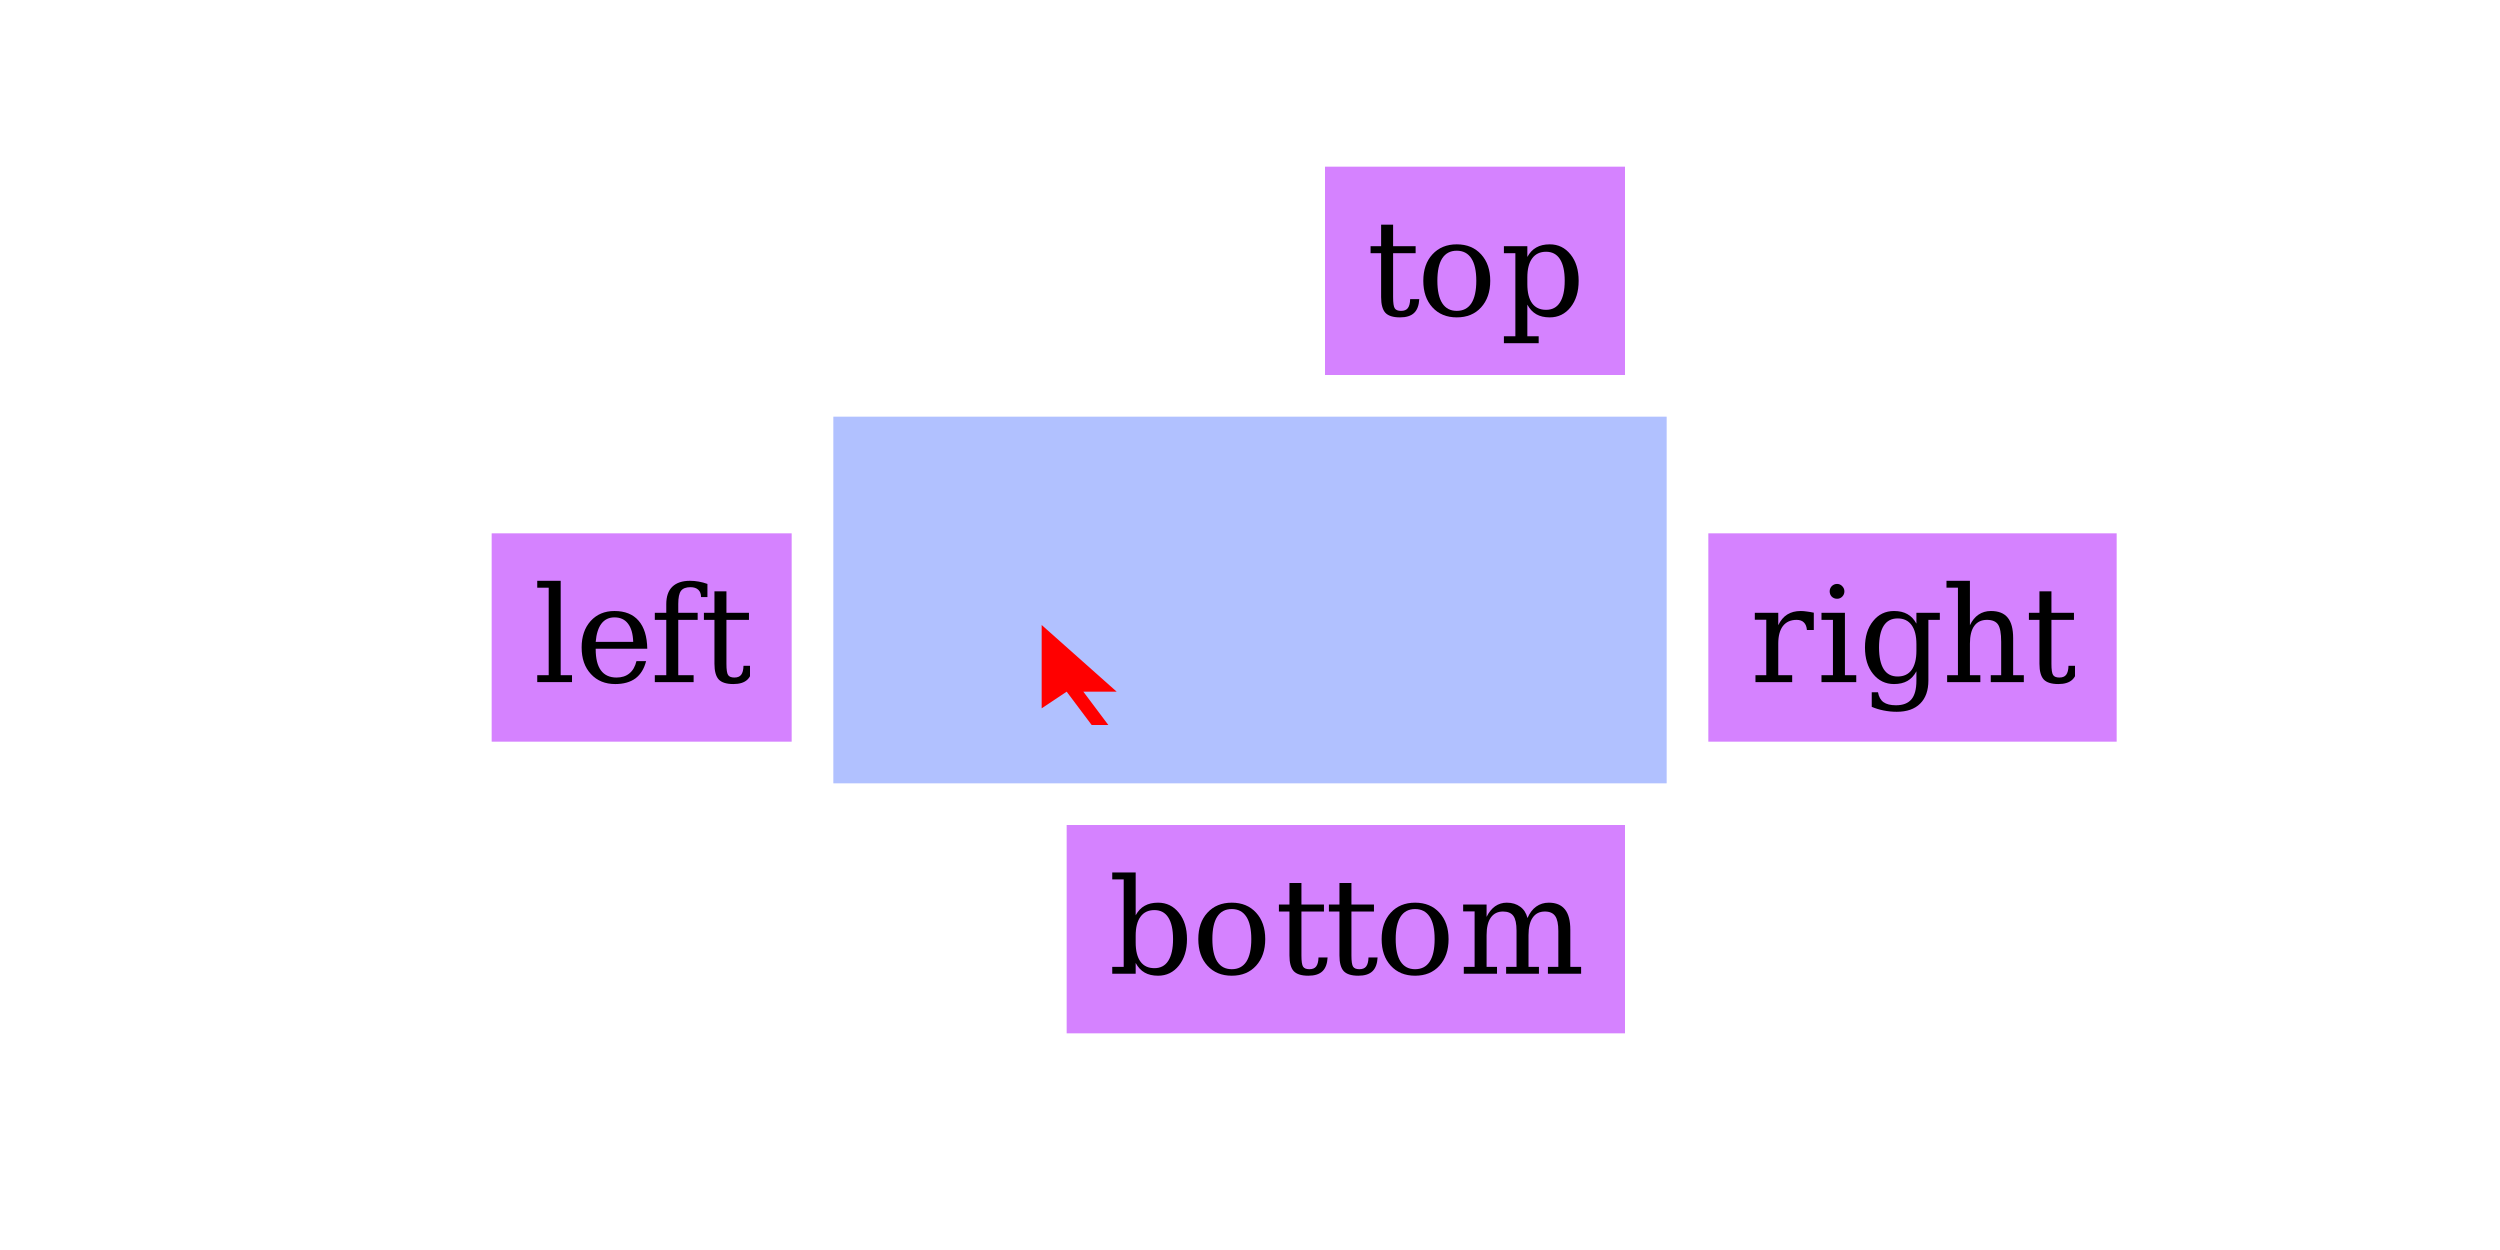
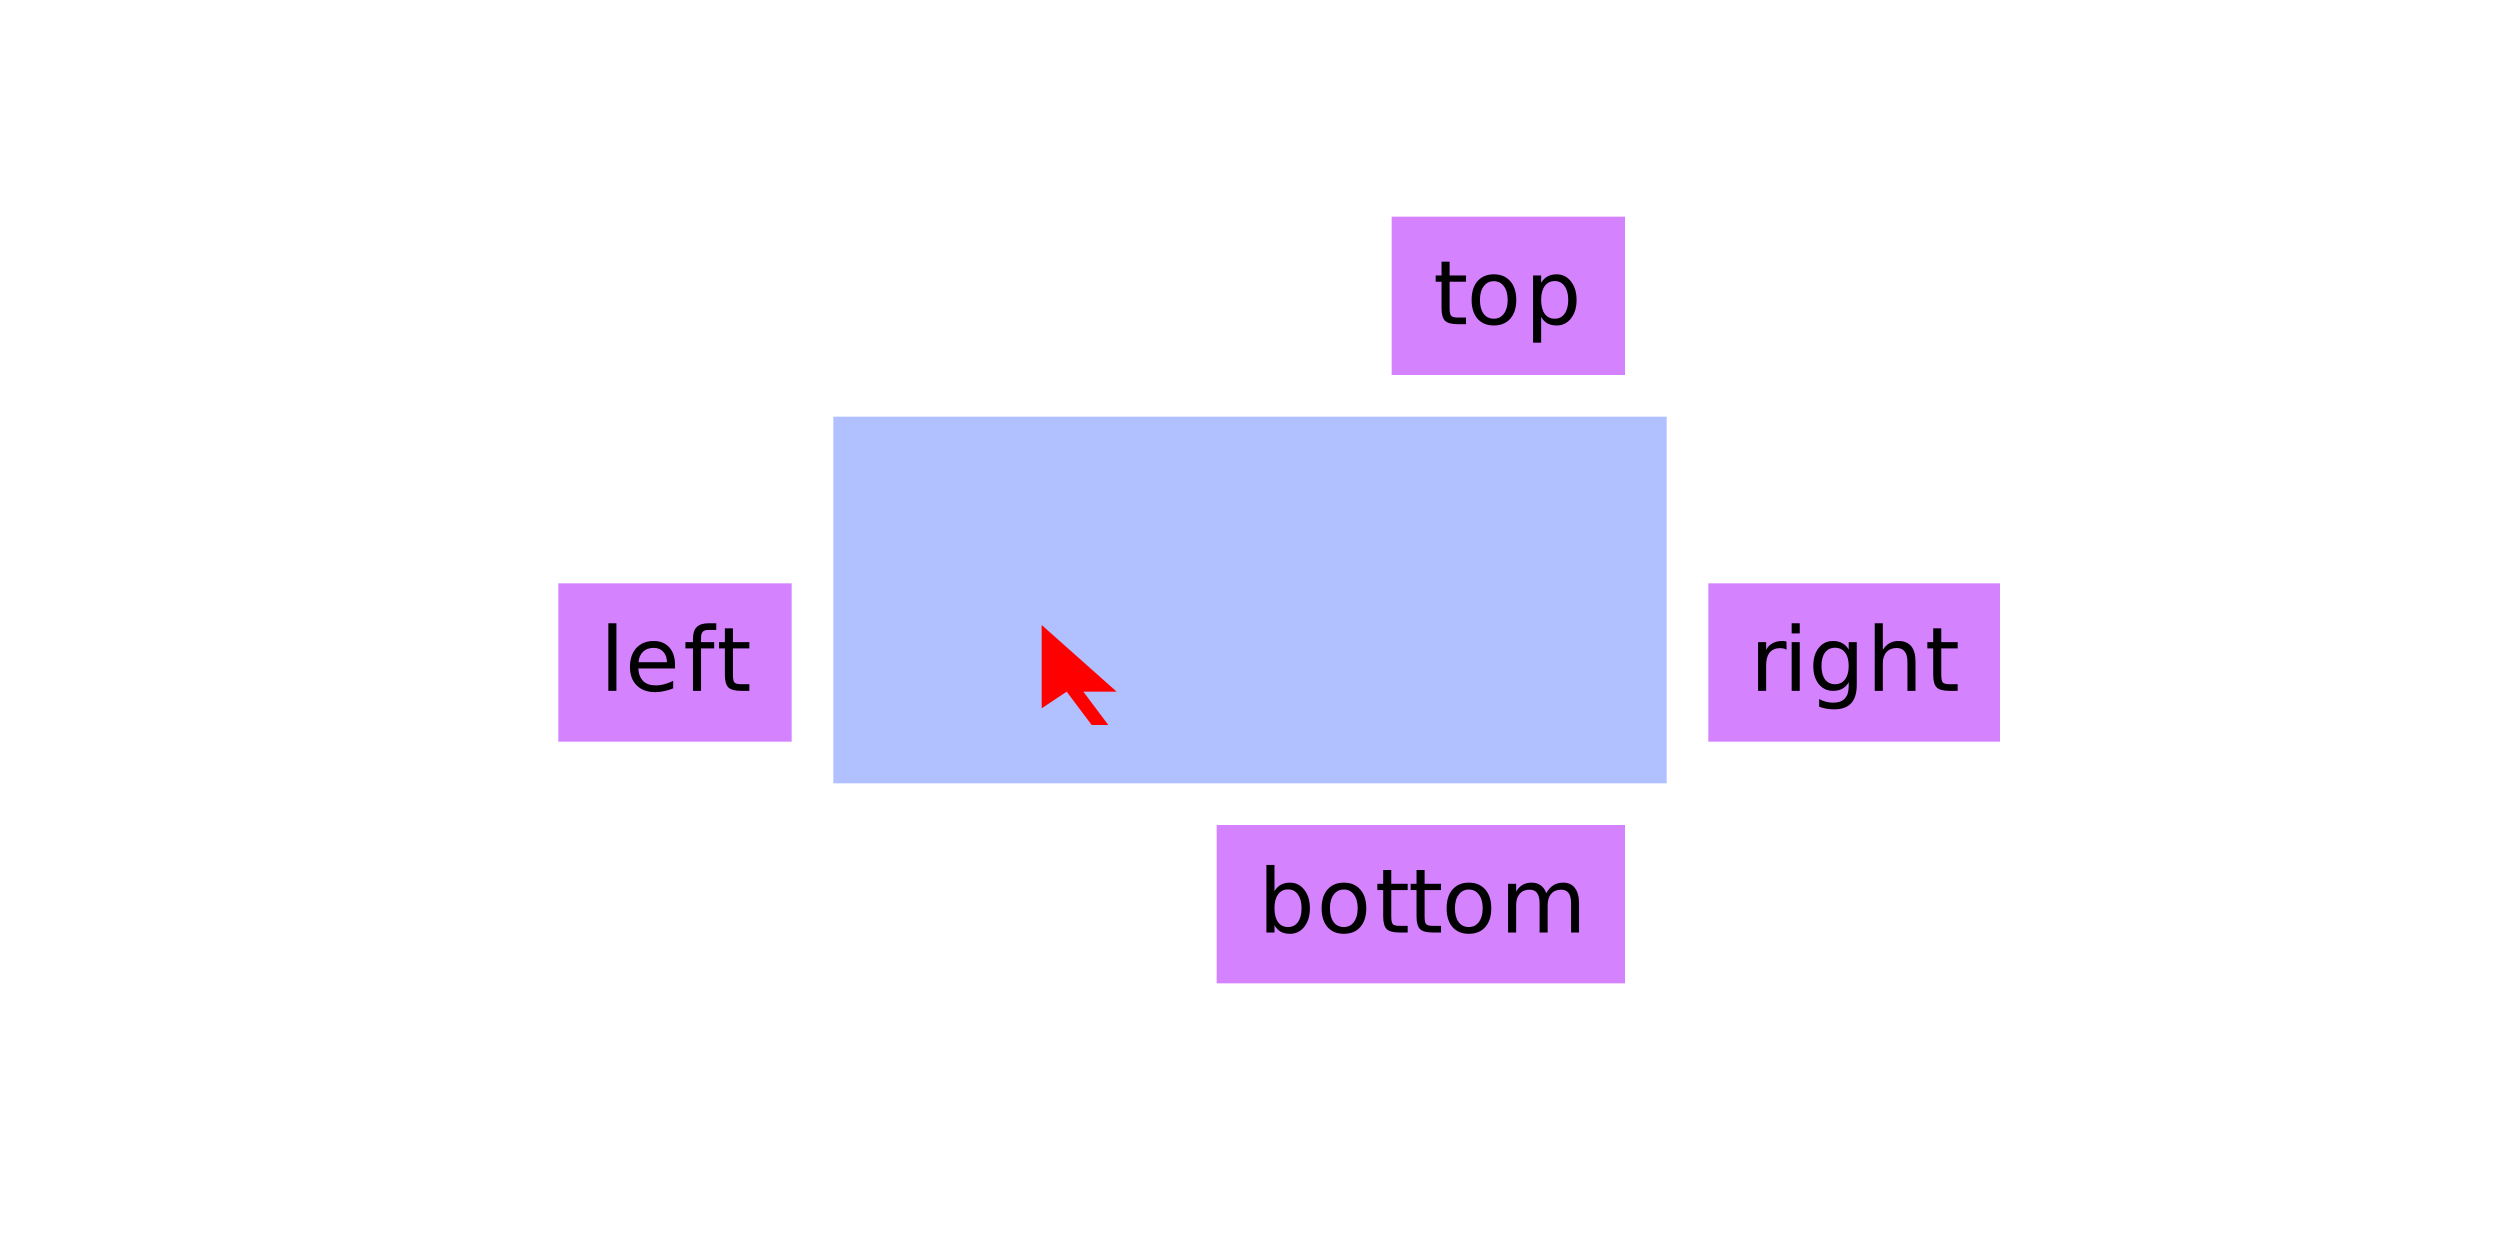
<svg xmlns="http://www.w3.org/2000/svg" xmlns:xlink="http://www.w3.org/1999/xlink" width="300pt" height="150pt" viewBox="0 0 300 150" version="1.1">
  <defs>
    <g>
      <symbol overflow="visible" id="glyph0-0">
-         <path style="stroke:none;" d="M 0.797 2.828 L 0.797 -11.281 L 8.797 -11.281 L 8.797 2.828 Z M 1.703 1.938 L 7.906 1.938 L 7.906 -10.391 L 1.703 -10.391 Z M 1.703 1.938 " />
+         <path style="stroke:none;" d="M 0.531 1.891 L 0.531 -7.531 L 5.875 -7.531 L 5.875 1.891 Z M 1.125 1.297 L 5.266 1.297 L 5.266 -6.922 L 1.125 -6.922 Z M 1.125 1.297 " />
      </symbol>
      <symbol overflow="visible" id="glyph0-1">
-         <path style="stroke:none;" d="M 3.281 -0.828 L 4.641 -0.828 L 4.641 0 L 0.469 0 L 0.469 -0.828 L 1.844 -0.828 L 1.844 -11.328 L 0.469 -11.328 L 0.469 -12.156 L 3.281 -12.156 Z M 3.281 -0.828 " />
+         <path style="stroke:none;" d="M 1 -8.109 L 1.969 -8.109 L 1.969 0 L 1 0 Z M 1 -8.109 " />
      </symbol>
      <symbol overflow="visible" id="glyph0-2">
-         <path style="stroke:none;" d="M 8.672 -4 L 2.484 -4 L 2.484 -3.938 C 2.484 -2.82 2.691 -1.977 3.109 -1.406 C 3.535 -0.832 4.16 -0.547 4.984 -0.547 C 5.609 -0.547 6.125 -0.711 6.531 -1.047 C 6.938 -1.379 7.219 -1.867 7.375 -2.516 L 8.531 -2.516 C 8.301 -1.609 7.879 -0.922 7.266 -0.453 C 6.648 0.004 5.836 0.234 4.828 0.234 C 3.617 0.234 2.645 -0.164 1.906 -0.969 C 1.164 -1.77 0.797 -2.832 0.797 -4.156 C 0.797 -5.469 1.156 -6.523 1.875 -7.328 C 2.602 -8.129 3.555 -8.531 4.734 -8.531 C 5.992 -8.531 6.957 -8.145 7.625 -7.375 C 8.301 -6.602 8.648 -5.477 8.672 -4 Z M 6.984 -4.828 C 6.953 -5.797 6.742 -6.523 6.359 -7.016 C 5.984 -7.516 5.441 -7.766 4.734 -7.766 C 4.078 -7.766 3.555 -7.516 3.172 -7.016 C 2.797 -6.523 2.566 -5.797 2.484 -4.828 Z M 6.984 -4.828 " />
+         <path style="stroke:none;" d="M 6 -3.156 L 6 -2.688 L 1.594 -2.688 C 1.633 -2.031 1.832 -1.523 2.188 -1.172 C 2.539 -0.828 3.035 -0.656 3.672 -0.656 C 4.035 -0.656 4.391 -0.703 4.734 -0.797 C 5.086 -0.891 5.438 -1.023 5.781 -1.203 L 5.781 -0.297 C 5.426 -0.148 5.066 -0.039 4.703 0.031 C 4.348 0.113 3.984 0.156 3.609 0.156 C 2.68 0.156 1.945 -0.113 1.406 -0.656 C 0.863 -1.195 0.594 -1.93 0.594 -2.859 C 0.594 -3.816 0.848 -4.578 1.359 -5.141 C 1.879 -5.703 2.578 -5.984 3.453 -5.984 C 4.234 -5.984 4.852 -5.727 5.312 -5.219 C 5.77 -4.707 6 -4.02 6 -3.156 Z M 5.031 -3.438 C 5.031 -3.957 4.883 -4.375 4.594 -4.688 C 4.312 -5 3.93 -5.156 3.453 -5.156 C 2.922 -5.156 2.492 -5.004 2.172 -4.703 C 1.848 -4.398 1.664 -3.977 1.625 -3.438 Z M 5.031 -3.438 " />
      </symbol>
      <symbol overflow="visible" id="glyph0-3">
-         <path style="stroke:none;" d="M 6.891 -10.203 L 6.125 -10.203 C 6.125 -10.586 6.016 -10.879 5.797 -11.078 C 5.578 -11.285 5.266 -11.391 4.859 -11.391 C 4.316 -11.391 3.938 -11.242 3.719 -10.953 C 3.5 -10.66 3.391 -10.133 3.391 -9.375 L 3.391 -8.312 L 5.719 -8.312 L 5.719 -7.469 L 3.391 -7.469 L 3.391 -0.828 L 5.234 -0.828 L 5.234 0 L 0.578 0 L 0.578 -0.828 L 1.953 -0.828 L 1.953 -7.469 L 0.578 -7.469 L 0.578 -8.312 L 1.953 -8.312 L 1.953 -9.344 C 1.953 -10.27 2.191 -10.969 2.672 -11.438 C 3.16 -11.914 3.867 -12.156 4.797 -12.156 C 5.148 -12.156 5.5 -12.125 5.844 -12.062 C 6.195 -12 6.547 -11.906 6.891 -11.781 Z M 6.891 -10.203 " />
+         <path style="stroke:none;" d="M 3.953 -8.109 L 3.953 -7.312 L 3.047 -7.312 C 2.703 -7.312 2.461 -7.238 2.328 -7.094 C 2.191 -6.957 2.125 -6.711 2.125 -6.359 L 2.125 -5.844 L 3.703 -5.844 L 3.703 -5.094 L 2.125 -5.094 L 2.125 0 L 1.156 0 L 1.156 -5.094 L 0.25 -5.094 L 0.25 -5.844 L 1.156 -5.844 L 1.156 -6.25 C 1.156 -6.895 1.305 -7.363 1.609 -7.656 C 1.91 -7.957 2.391 -8.109 3.047 -8.109 Z M 3.953 -8.109 " />
      </symbol>
      <symbol overflow="visible" id="glyph0-4">
-         <path style="stroke:none;" d="M 1.734 -7.469 L 0.469 -7.469 L 0.469 -8.312 L 1.734 -8.312 L 1.734 -10.891 L 3.172 -10.891 L 3.172 -8.312 L 5.875 -8.312 L 5.875 -7.469 L 3.172 -7.469 L 3.172 -2.203 C 3.172 -1.492 3.238 -1.039 3.375 -0.844 C 3.508 -0.645 3.758 -0.547 4.125 -0.547 C 4.5 -0.547 4.77 -0.656 4.938 -0.875 C 5.113 -1.102 5.207 -1.461 5.219 -1.953 L 6.312 -1.953 C 6.27 -1.203 6.062 -0.648 5.688 -0.297 C 5.32 0.055 4.758 0.234 4 0.234 C 3.176 0.234 2.594 0.051 2.25 -0.312 C 1.906 -0.688 1.734 -1.316 1.734 -2.203 Z M 1.734 -7.469 " />
+         <path style="stroke:none;" d="M 1.953 -7.5 L 1.953 -5.844 L 3.922 -5.844 L 3.922 -5.094 L 1.953 -5.094 L 1.953 -1.922 C 1.953 -1.441 2.016 -1.133 2.141 -1 C 2.273 -0.863 2.539 -0.797 2.938 -0.797 L 3.922 -0.797 L 3.922 0 L 2.938 0 C 2.195 0 1.688 -0.133 1.406 -0.406 C 1.125 -0.688 0.984 -1.191 0.984 -1.922 L 0.984 -5.094 L 0.281 -5.094 L 0.281 -5.844 L 0.984 -5.844 L 0.984 -7.5 Z M 1.953 -7.5 " />
      </symbol>
      <symbol overflow="visible" id="glyph0-5">
-         <path style="stroke:none;" d="M 7.656 -8.328 L 7.656 -6.25 L 6.828 -6.25 C 6.797 -6.656 6.676 -6.957 6.469 -7.156 C 6.27 -7.363 5.977 -7.469 5.594 -7.469 C 4.883 -7.469 4.336 -7.223 3.953 -6.734 C 3.578 -6.242 3.391 -5.539 3.391 -4.625 L 3.391 -0.828 L 5.062 -0.828 L 5.062 0 L 0.656 0 L 0.656 -0.828 L 1.953 -0.828 L 1.953 -7.484 L 0.578 -7.484 L 0.578 -8.312 L 3.391 -8.312 L 3.391 -6.828 C 3.672 -7.41 4.031 -7.836 4.469 -8.109 C 4.914 -8.391 5.457 -8.531 6.094 -8.531 C 6.332 -8.531 6.578 -8.508 6.828 -8.469 C 7.086 -8.438 7.363 -8.391 7.656 -8.328 Z M 7.656 -8.328 " />
+         <path style="stroke:none;" d="M 4.391 -4.938 C 4.273 -5 4.156 -5.047 4.031 -5.078 C 3.906 -5.109 3.766 -5.125 3.609 -5.125 C 3.066 -5.125 2.648 -4.945 2.359 -4.594 C 2.078 -4.238 1.938 -3.734 1.938 -3.078 L 1.938 0 L 0.969 0 L 0.969 -5.844 L 1.938 -5.844 L 1.938 -4.922 C 2.133 -5.285 2.395 -5.551 2.719 -5.719 C 3.039 -5.895 3.43 -5.984 3.891 -5.984 C 3.961 -5.984 4.035 -5.977 4.109 -5.969 C 4.191 -5.957 4.281 -5.941 4.375 -5.922 Z M 4.391 -4.938 " />
      </symbol>
      <symbol overflow="visible" id="glyph0-6">
-         <path style="stroke:none;" d="M 1.562 -10.891 C 1.562 -11.129 1.645 -11.336 1.812 -11.516 C 1.988 -11.691 2.203 -11.781 2.453 -11.781 C 2.691 -11.781 2.895 -11.691 3.062 -11.516 C 3.238 -11.336 3.328 -11.129 3.328 -10.891 C 3.328 -10.641 3.238 -10.426 3.062 -10.25 C 2.895 -10.082 2.691 -10 2.453 -10 C 2.203 -10 1.988 -10.082 1.812 -10.25 C 1.645 -10.426 1.562 -10.641 1.562 -10.891 Z M 3.391 -0.828 L 4.75 -0.828 L 4.75 0 L 0.578 0 L 0.578 -0.828 L 1.953 -0.828 L 1.953 -7.469 L 0.578 -7.469 L 0.578 -8.312 L 3.391 -8.312 Z M 3.391 -0.828 " />
+         <path style="stroke:none;" d="M 1 -5.844 L 1.969 -5.844 L 1.969 0 L 1 0 Z M 1 -8.109 L 1.969 -8.109 L 1.969 -6.891 L 1 -6.891 Z M 1 -8.109 " />
      </symbol>
      <symbol overflow="visible" id="glyph0-7">
-         <path style="stroke:none;" d="M 8.406 -7.469 L 8.406 -0.188 C 8.406 1.008 8.078 1.93 7.422 2.578 C 6.766 3.234 5.828 3.562 4.609 3.562 C 4.066 3.562 3.547 3.508 3.047 3.406 C 2.547 3.312 2.066 3.164 1.609 2.969 L 1.609 1.219 L 2.359 1.219 C 2.453 1.758 2.672 2.156 3.016 2.406 C 3.367 2.656 3.867 2.781 4.516 2.781 C 5.359 2.781 5.977 2.539 6.375 2.062 C 6.77 1.594 6.969 0.844 6.969 -0.188 L 6.969 -1.297 C 6.688 -0.773 6.328 -0.391 5.891 -0.141 C 5.453 0.109 4.914 0.234 4.281 0.234 C 3.258 0.234 2.422 -0.172 1.766 -0.984 C 1.117 -1.797 0.797 -2.852 0.797 -4.156 C 0.797 -5.457 1.117 -6.508 1.766 -7.312 C 2.41 -8.125 3.25 -8.531 4.281 -8.531 C 4.914 -8.531 5.453 -8.406 5.891 -8.156 C 6.328 -7.914 6.688 -7.535 6.969 -7.016 L 6.969 -8.312 L 9.781 -8.312 L 9.781 -7.469 Z M 6.969 -4.562 C 6.969 -5.562 6.773 -6.32 6.391 -6.844 C 6.004 -7.375 5.445 -7.641 4.719 -7.641 C 3.977 -7.641 3.422 -7.348 3.047 -6.766 C 2.672 -6.18 2.484 -5.312 2.484 -4.156 C 2.484 -3.008 2.672 -2.141 3.047 -1.547 C 3.422 -0.961 3.977 -0.672 4.719 -0.672 C 5.445 -0.672 6.004 -0.93 6.391 -1.453 C 6.773 -1.984 6.969 -2.75 6.969 -3.75 Z M 6.969 -4.562 " />
+         <path style="stroke:none;" d="M 4.844 -2.984 C 4.844 -3.68 4.695 -4.219 4.406 -4.594 C 4.125 -4.977 3.723 -5.172 3.203 -5.172 C 2.691 -5.172 2.289 -4.977 2 -4.594 C 1.719 -4.219 1.578 -3.68 1.578 -2.984 C 1.578 -2.297 1.719 -1.758 2 -1.375 C 2.289 -0.988 2.691 -0.797 3.203 -0.797 C 3.723 -0.797 4.125 -0.988 4.406 -1.375 C 4.695 -1.758 4.844 -2.297 4.844 -2.984 Z M 5.812 -0.719 C 5.812 0.27 5.586 1.004 5.141 1.484 C 4.703 1.973 4.023 2.219 3.109 2.219 C 2.773 2.219 2.457 2.191 2.156 2.141 C 1.863 2.086 1.578 2.008 1.297 1.906 L 1.297 0.984 C 1.578 1.129 1.852 1.238 2.125 1.312 C 2.395 1.383 2.676 1.422 2.969 1.422 C 3.594 1.422 4.062 1.254 4.375 0.922 C 4.688 0.598 4.844 0.109 4.844 -0.547 L 4.844 -1.031 C 4.645 -0.688 4.391 -0.426 4.078 -0.25 C 3.773 -0.082 3.406 0 2.969 0 C 2.258 0 1.688 -0.27 1.25 -0.812 C 0.812 -1.363 0.594 -2.086 0.594 -2.984 C 0.594 -3.891 0.812 -4.613 1.25 -5.156 C 1.688 -5.707 2.258 -5.984 2.969 -5.984 C 3.406 -5.984 3.773 -5.895 4.078 -5.719 C 4.391 -5.551 4.645 -5.297 4.844 -4.953 L 4.844 -5.844 L 5.812 -5.844 Z M 5.812 -0.719 " />
      </symbol>
      <symbol overflow="visible" id="glyph0-8">
-         <path style="stroke:none;" d="M 0.656 0 L 0.656 -0.828 L 1.953 -0.828 L 1.953 -11.328 L 0.578 -11.328 L 0.578 -12.156 L 3.391 -12.156 L 3.391 -6.828 C 3.66 -7.391 4.004 -7.812 4.422 -8.094 C 4.848 -8.383 5.344 -8.531 5.906 -8.531 C 6.82 -8.531 7.492 -8.266 7.922 -7.734 C 8.359 -7.211 8.578 -6.395 8.578 -5.281 L 8.578 -0.828 L 9.859 -0.828 L 9.859 0 L 5.891 0 L 5.891 -0.828 L 7.141 -0.828 L 7.141 -4.828 C 7.141 -5.848 7.016 -6.539 6.766 -6.906 C 6.516 -7.281 6.07 -7.469 5.438 -7.469 C 4.77 -7.469 4.258 -7.223 3.906 -6.734 C 3.562 -6.254 3.391 -5.551 3.391 -4.625 L 3.391 -0.828 L 4.641 -0.828 L 4.641 0 Z M 0.656 0 " />
+         <path style="stroke:none;" d="M 5.859 -3.516 L 5.859 0 L 4.891 0 L 4.891 -3.484 C 4.891 -4.035 4.781 -4.445 4.562 -4.719 C 4.352 -5 4.035 -5.141 3.609 -5.141 C 3.086 -5.141 2.676 -4.973 2.375 -4.641 C 2.082 -4.316 1.938 -3.867 1.938 -3.297 L 1.938 0 L 0.969 0 L 0.969 -8.109 L 1.938 -8.109 L 1.938 -4.922 C 2.164 -5.273 2.43 -5.539 2.734 -5.719 C 3.047 -5.895 3.406 -5.984 3.812 -5.984 C 4.488 -5.984 5 -5.773 5.344 -5.359 C 5.688 -4.941 5.859 -4.328 5.859 -3.516 Z M 5.859 -3.516 " />
      </symbol>
      <symbol overflow="visible" id="glyph0-9">
-         <path style="stroke:none;" d="M 1.844 -0.828 L 1.844 -11.328 L 0.469 -11.328 L 0.469 -12.156 L 3.281 -12.156 L 3.281 -7.016 C 3.562 -7.535 3.922 -7.914 4.359 -8.156 C 4.797 -8.406 5.332 -8.531 5.969 -8.531 C 6.988 -8.531 7.82 -8.125 8.469 -7.312 C 9.113 -6.508 9.438 -5.457 9.438 -4.156 C 9.438 -2.852 9.113 -1.797 8.469 -0.984 C 7.82 -0.172 6.988 0.234 5.969 0.234 C 5.332 0.234 4.797 0.109 4.359 -0.141 C 3.922 -0.391 3.562 -0.773 3.281 -1.297 L 3.281 0 L 0.469 0 L 0.469 -0.828 Z M 3.281 -3.75 C 3.281 -2.75 3.473 -1.984 3.859 -1.453 C 4.242 -0.93 4.801 -0.672 5.531 -0.672 C 6.258 -0.672 6.812 -0.961 7.188 -1.547 C 7.57 -2.141 7.766 -3.008 7.766 -4.156 C 7.766 -5.312 7.57 -6.18 7.188 -6.766 C 6.812 -7.348 6.258 -7.641 5.531 -7.641 C 4.801 -7.641 4.242 -7.375 3.859 -6.844 C 3.473 -6.32 3.281 -5.562 3.281 -4.562 Z M 3.281 -3.75 " />
+         <path style="stroke:none;" d="M 5.188 -2.906 C 5.188 -3.613 5.039 -4.164 4.75 -4.562 C 4.469 -4.969 4.07 -5.172 3.562 -5.172 C 3.051 -5.172 2.648 -4.969 2.359 -4.562 C 2.078 -4.164 1.938 -3.613 1.938 -2.906 C 1.938 -2.207 2.078 -1.656 2.359 -1.25 C 2.648 -0.852 3.051 -0.656 3.562 -0.656 C 4.07 -0.656 4.469 -0.852 4.75 -1.25 C 5.039 -1.656 5.188 -2.207 5.188 -2.906 Z M 1.938 -4.953 C 2.133 -5.297 2.383 -5.551 2.688 -5.719 C 3 -5.895 3.367 -5.984 3.797 -5.984 C 4.504 -5.984 5.078 -5.695 5.516 -5.125 C 5.961 -4.562 6.188 -3.82 6.188 -2.906 C 6.188 -1.988 5.961 -1.25 5.516 -0.688 C 5.078 -0.125 4.504 0.156 3.797 0.156 C 3.367 0.156 3 0.07 2.688 -0.094 C 2.383 -0.27 2.133 -0.531 1.938 -0.875 L 1.938 0 L 0.969 0 L 0.969 -8.109 L 1.938 -8.109 Z M 1.938 -4.953 " />
      </symbol>
      <symbol overflow="visible" id="glyph0-10">
-         <path style="stroke:none;" d="M 4.812 -0.547 C 5.582 -0.547 6.164 -0.848 6.562 -1.453 C 6.957 -2.066 7.156 -2.969 7.156 -4.156 C 7.156 -5.344 6.957 -6.238 6.562 -6.844 C 6.164 -7.457 5.582 -7.766 4.812 -7.766 C 4.039 -7.766 3.457 -7.457 3.062 -6.844 C 2.676 -6.238 2.484 -5.344 2.484 -4.156 C 2.484 -2.969 2.68 -2.066 3.078 -1.453 C 3.473 -0.848 4.051 -0.547 4.812 -0.547 Z M 4.812 0.234 C 3.602 0.234 2.629 -0.164 1.891 -0.969 C 1.16 -1.77 0.797 -2.832 0.797 -4.156 C 0.797 -5.477 1.16 -6.535 1.891 -7.328 C 2.629 -8.129 3.602 -8.531 4.812 -8.531 C 6.031 -8.531 7.004 -8.129 7.734 -7.328 C 8.461 -6.535 8.828 -5.477 8.828 -4.156 C 8.828 -2.832 8.461 -1.77 7.734 -0.969 C 7.004 -0.164 6.031 0.234 4.812 0.234 Z M 4.812 0.234 " />
+         <path style="stroke:none;" d="M 3.266 -5.156 C 2.754 -5.156 2.348 -4.953 2.047 -4.547 C 1.742 -4.148 1.594 -3.602 1.594 -2.906 C 1.594 -2.207 1.738 -1.656 2.031 -1.25 C 2.332 -0.852 2.742 -0.656 3.266 -0.656 C 3.773 -0.656 4.176 -0.859 4.469 -1.266 C 4.77 -1.672 4.922 -2.219 4.922 -2.906 C 4.922 -3.602 4.77 -4.148 4.469 -4.547 C 4.176 -4.953 3.773 -5.156 3.266 -5.156 Z M 3.266 -5.984 C 4.098 -5.984 4.754 -5.707 5.234 -5.156 C 5.711 -4.613 5.953 -3.863 5.953 -2.906 C 5.953 -1.957 5.711 -1.207 5.234 -0.656 C 4.754 -0.113 4.098 0.156 3.266 0.156 C 2.43 0.156 1.773 -0.113 1.297 -0.656 C 0.828 -1.207 0.594 -1.957 0.594 -2.906 C 0.594 -3.863 0.828 -4.613 1.297 -5.156 C 1.773 -5.707 2.43 -5.984 3.266 -5.984 Z M 3.266 -5.984 " />
      </symbol>
      <symbol overflow="visible" id="glyph0-11">
-         <path style="stroke:none;" d="M 8.297 -6.688 C 8.566 -7.301 8.914 -7.758 9.344 -8.062 C 9.781 -8.375 10.285 -8.531 10.859 -8.531 C 11.723 -8.531 12.367 -8.258 12.797 -7.719 C 13.223 -7.188 13.438 -6.375 13.438 -5.281 L 13.438 -0.828 L 14.734 -0.828 L 14.734 0 L 10.75 0 L 10.75 -0.828 L 12 -0.828 L 12 -5.125 C 12 -5.969 11.875 -6.566 11.625 -6.922 C 11.375 -7.285 10.961 -7.469 10.391 -7.469 C 9.742 -7.469 9.254 -7.223 8.922 -6.734 C 8.586 -6.254 8.422 -5.551 8.422 -4.625 L 8.422 -0.828 L 9.672 -0.828 L 9.672 0 L 5.734 0 L 5.734 -0.828 L 6.984 -0.828 L 6.984 -5.172 C 6.984 -6.004 6.859 -6.594 6.609 -6.938 C 6.359 -7.289 5.941 -7.469 5.359 -7.469 C 4.723 -7.469 4.234 -7.223 3.891 -6.734 C 3.555 -6.254 3.391 -5.551 3.391 -4.625 L 3.391 -0.828 L 4.641 -0.828 L 4.641 0 L 0.656 0 L 0.656 -0.828 L 1.953 -0.828 L 1.953 -7.484 L 0.578 -7.484 L 0.578 -8.312 L 3.391 -8.312 L 3.391 -6.828 C 3.66 -7.379 4 -7.801 4.406 -8.094 C 4.82 -8.383 5.289 -8.531 5.812 -8.531 C 6.457 -8.531 6.992 -8.367 7.422 -8.047 C 7.859 -7.734 8.148 -7.281 8.297 -6.688 Z M 8.297 -6.688 " />
+         <path style="stroke:none;" d="M 5.547 -4.719 C 5.785 -5.145 6.07 -5.461 6.406 -5.672 C 6.738 -5.879 7.133 -5.984 7.594 -5.984 C 8.195 -5.984 8.66 -5.77 8.984 -5.344 C 9.316 -4.914 9.484 -4.305 9.484 -3.516 L 9.484 0 L 8.531 0 L 8.531 -3.484 C 8.531 -4.047 8.43 -4.461 8.234 -4.734 C 8.035 -5.004 7.734 -5.141 7.328 -5.141 C 6.828 -5.141 6.43 -4.973 6.141 -4.641 C 5.859 -4.316 5.719 -3.867 5.719 -3.297 L 5.719 0 L 4.75 0 L 4.75 -3.484 C 4.75 -4.047 4.648 -4.461 4.453 -4.734 C 4.254 -5.004 3.945 -5.141 3.531 -5.141 C 3.039 -5.141 2.648 -4.973 2.359 -4.641 C 2.078 -4.305 1.938 -3.859 1.938 -3.297 L 1.938 0 L 0.969 0 L 0.969 -5.844 L 1.938 -5.844 L 1.938 -4.922 C 2.156 -5.285 2.414 -5.551 2.719 -5.719 C 3.02 -5.895 3.383 -5.984 3.812 -5.984 C 4.227 -5.984 4.586 -5.875 4.891 -5.656 C 5.191 -5.438 5.41 -5.125 5.547 -4.719 Z M 5.547 -4.719 " />
      </symbol>
      <symbol overflow="visible" id="glyph0-12">
-         <path style="stroke:none;" d="M 3.281 -4.562 L 3.281 -3.75 C 3.281 -2.75 3.473 -1.984 3.859 -1.453 C 4.242 -0.93 4.801 -0.672 5.531 -0.672 C 6.258 -0.672 6.812 -0.961 7.188 -1.547 C 7.57 -2.141 7.766 -3.008 7.766 -4.156 C 7.766 -5.312 7.57 -6.18 7.188 -6.766 C 6.812 -7.348 6.258 -7.641 5.531 -7.641 C 4.801 -7.641 4.242 -7.375 3.859 -6.844 C 3.473 -6.32 3.281 -5.562 3.281 -4.562 Z M 1.844 -7.469 L 0.469 -7.469 L 0.469 -8.312 L 3.281 -8.312 L 3.281 -7.016 C 3.562 -7.535 3.922 -7.914 4.359 -8.156 C 4.797 -8.406 5.332 -8.531 5.969 -8.531 C 6.988 -8.531 7.82 -8.125 8.469 -7.312 C 9.113 -6.508 9.438 -5.457 9.438 -4.156 C 9.438 -2.852 9.113 -1.797 8.469 -0.984 C 7.82 -0.172 6.988 0.234 5.969 0.234 C 5.332 0.234 4.797 0.109 4.359 -0.141 C 3.922 -0.391 3.562 -0.773 3.281 -1.297 L 3.281 2.5 L 4.641 2.5 L 4.641 3.328 L 0.469 3.328 L 0.469 2.5 L 1.844 2.5 Z M 1.844 -7.469 " />
+         <path style="stroke:none;" d="M 1.938 -0.875 L 1.938 2.219 L 0.969 2.219 L 0.969 -5.844 L 1.938 -5.844 L 1.938 -4.953 C 2.133 -5.297 2.383 -5.551 2.688 -5.719 C 3 -5.895 3.367 -5.984 3.797 -5.984 C 4.504 -5.984 5.078 -5.695 5.516 -5.125 C 5.961 -4.562 6.188 -3.82 6.188 -2.906 C 6.188 -1.988 5.961 -1.25 5.516 -0.688 C 5.078 -0.125 4.504 0.156 3.797 0.156 C 3.367 0.156 3 0.07 2.688 -0.094 C 2.383 -0.27 2.133 -0.531 1.938 -0.875 Z M 5.188 -2.906 C 5.188 -3.613 5.039 -4.164 4.75 -4.562 C 4.469 -4.969 4.07 -5.172 3.562 -5.172 C 3.051 -5.172 2.648 -4.969 2.359 -4.562 C 2.078 -4.164 1.938 -3.613 1.938 -2.906 C 1.938 -2.207 2.078 -1.656 2.359 -1.25 C 2.648 -0.852 3.051 -0.656 3.562 -0.656 C 4.07 -0.656 4.469 -0.852 4.75 -1.25 C 5.039 -1.656 5.188 -2.207 5.188 -2.906 Z M 5.188 -2.906 " />
      </symbol>
    </g>
-     <clipPath id="clip1">
-       <path d="M 64 69 L 90 69 L 90 83 L 64 83 Z M 64 69 " />
-     </clipPath>
-     <clipPath id="clip2">
-       <path d="M 210 69 L 249 69 L 249 86 L 210 86 Z M 210 69 " />
-     </clipPath>
  </defs>
  <g id="surface7">
    <path style=" stroke:none;fill-rule:nonzero;fill:rgb(38.039%,50.588%,100%);fill-opacity:0.49;" d="M 100 50 L 200 50 L 200 94 L 100 94 Z M 100 50 " />
-     <path style=" stroke:none;fill-rule:nonzero;fill:rgb(66.667%,0%,100%);fill-opacity:0.49;" d="M 59 64 L 95 64 L 95 89 L 59 89 Z M 59 64 " />
-     <g clip-path="url(#clip1)" clip-rule="nonzero">
-       <g style="fill:rgb(0%,0%,0%);fill-opacity:1;">
-         <use xlink:href="#glyph0-1" x="64" y="81.852" />
-         <use xlink:href="#glyph0-2" x="69" y="81.852" />
-         <use xlink:href="#glyph0-3" x="78" y="81.852" />
-         <use xlink:href="#glyph0-4" x="84" y="81.852" />
-       </g>
+     <path style=" stroke:none;fill-rule:nonzero;fill:rgb(66.667%,0%,100%);fill-opacity:0.49;" d="M 67 70 L 95 70 L 95 89 L 67 89 Z M 67 70 " />
+     <g style="fill:rgb(0%,0%,0%);fill-opacity:1;">
+       <use xlink:href="#glyph0-1" x="72" y="82.901" />
+       <use xlink:href="#glyph0-2" x="75" y="82.901" />
+       <use xlink:href="#glyph0-3" x="82" y="82.901" />
+       <use xlink:href="#glyph0-4" x="86" y="82.901" />
    </g>
-     <path style=" stroke:none;fill-rule:nonzero;fill:rgb(66.667%,0%,100%);fill-opacity:0.49;" d="M 205 64 L 254 64 L 254 89 L 205 89 Z M 205 64 " />
-     <g clip-path="url(#clip2)" clip-rule="nonzero">
-       <g style="fill:rgb(0%,0%,0%);fill-opacity:1;">
-         <use xlink:href="#glyph0-5" x="210" y="81.852" />
-         <use xlink:href="#glyph0-6" x="218" y="81.852" />
-         <use xlink:href="#glyph0-7" x="223" y="81.852" />
-         <use xlink:href="#glyph0-8" x="233" y="81.852" />
-         <use xlink:href="#glyph0-4" x="243" y="81.852" />
-       </g>
+     <path style=" stroke:none;fill-rule:nonzero;fill:rgb(66.667%,0%,100%);fill-opacity:0.49;" d="M 205 70 L 240 70 L 240 89 L 205 89 Z M 205 70 " />
+     <g style="fill:rgb(0%,0%,0%);fill-opacity:1;">
+       <use xlink:href="#glyph0-5" x="210" y="82.901" />
+       <use xlink:href="#glyph0-6" x="214" y="82.901" />
+       <use xlink:href="#glyph0-7" x="217" y="82.901" />
+       <use xlink:href="#glyph0-8" x="224" y="82.901" />
+       <use xlink:href="#glyph0-4" x="231" y="82.901" />
    </g>
-     <path style=" stroke:none;fill-rule:nonzero;fill:rgb(66.667%,0%,100%);fill-opacity:0.49;" d="M 128 99 L 195 99 L 195 124 L 128 124 Z M 128 99 " />
+     <path style=" stroke:none;fill-rule:nonzero;fill:rgb(66.667%,0%,100%);fill-opacity:0.49;" d="M 146 99 L 195 99 L 195 118 L 146 118 Z M 146 99 " />
    <g style="fill:rgb(0%,0%,0%);fill-opacity:1;">
-       <use xlink:href="#glyph0-9" x="133" y="116.852" />
-       <use xlink:href="#glyph0-10" x="143" y="116.852" />
-       <use xlink:href="#glyph0-4" x="153" y="116.852" />
-       <use xlink:href="#glyph0-4" x="159" y="116.852" />
-       <use xlink:href="#glyph0-10" x="165" y="116.852" />
-       <use xlink:href="#glyph0-11" x="175" y="116.852" />
+       <use xlink:href="#glyph0-9" x="151" y="111.901" />
+       <use xlink:href="#glyph0-10" x="158" y="111.901" />
+       <use xlink:href="#glyph0-4" x="165" y="111.901" />
+       <use xlink:href="#glyph0-4" x="169" y="111.901" />
+       <use xlink:href="#glyph0-10" x="173" y="111.901" />
+       <use xlink:href="#glyph0-11" x="180" y="111.901" />
    </g>
-     <path style=" stroke:none;fill-rule:nonzero;fill:rgb(66.667%,0%,100%);fill-opacity:0.49;" d="M 159 20 L 195 20 L 195 45 L 159 45 Z M 159 20 " />
+     <path style=" stroke:none;fill-rule:nonzero;fill:rgb(66.667%,0%,100%);fill-opacity:0.49;" d="M 167 26 L 195 26 L 195 45 L 167 45 Z M 167 26 " />
    <g style="fill:rgb(0%,0%,0%);fill-opacity:1;">
-       <use xlink:href="#glyph0-4" x="164" y="37.852" />
-       <use xlink:href="#glyph0-10" x="170" y="37.852" />
-       <use xlink:href="#glyph0-12" x="180" y="37.852" />
+       <use xlink:href="#glyph0-4" x="172" y="38.901" />
+       <use xlink:href="#glyph0-10" x="176" y="38.901" />
+       <use xlink:href="#glyph0-12" x="183" y="38.901" />
    </g>
    <path style=" stroke:none;fill-rule:nonzero;fill:rgb(100%,0%,0%);fill-opacity:1;" d="M 125 75 L 125 85 L 128 83 L 131 87 L 133 87 L 130 83 L 134 83 Z M 125 75 " />
  </g>
</svg>
